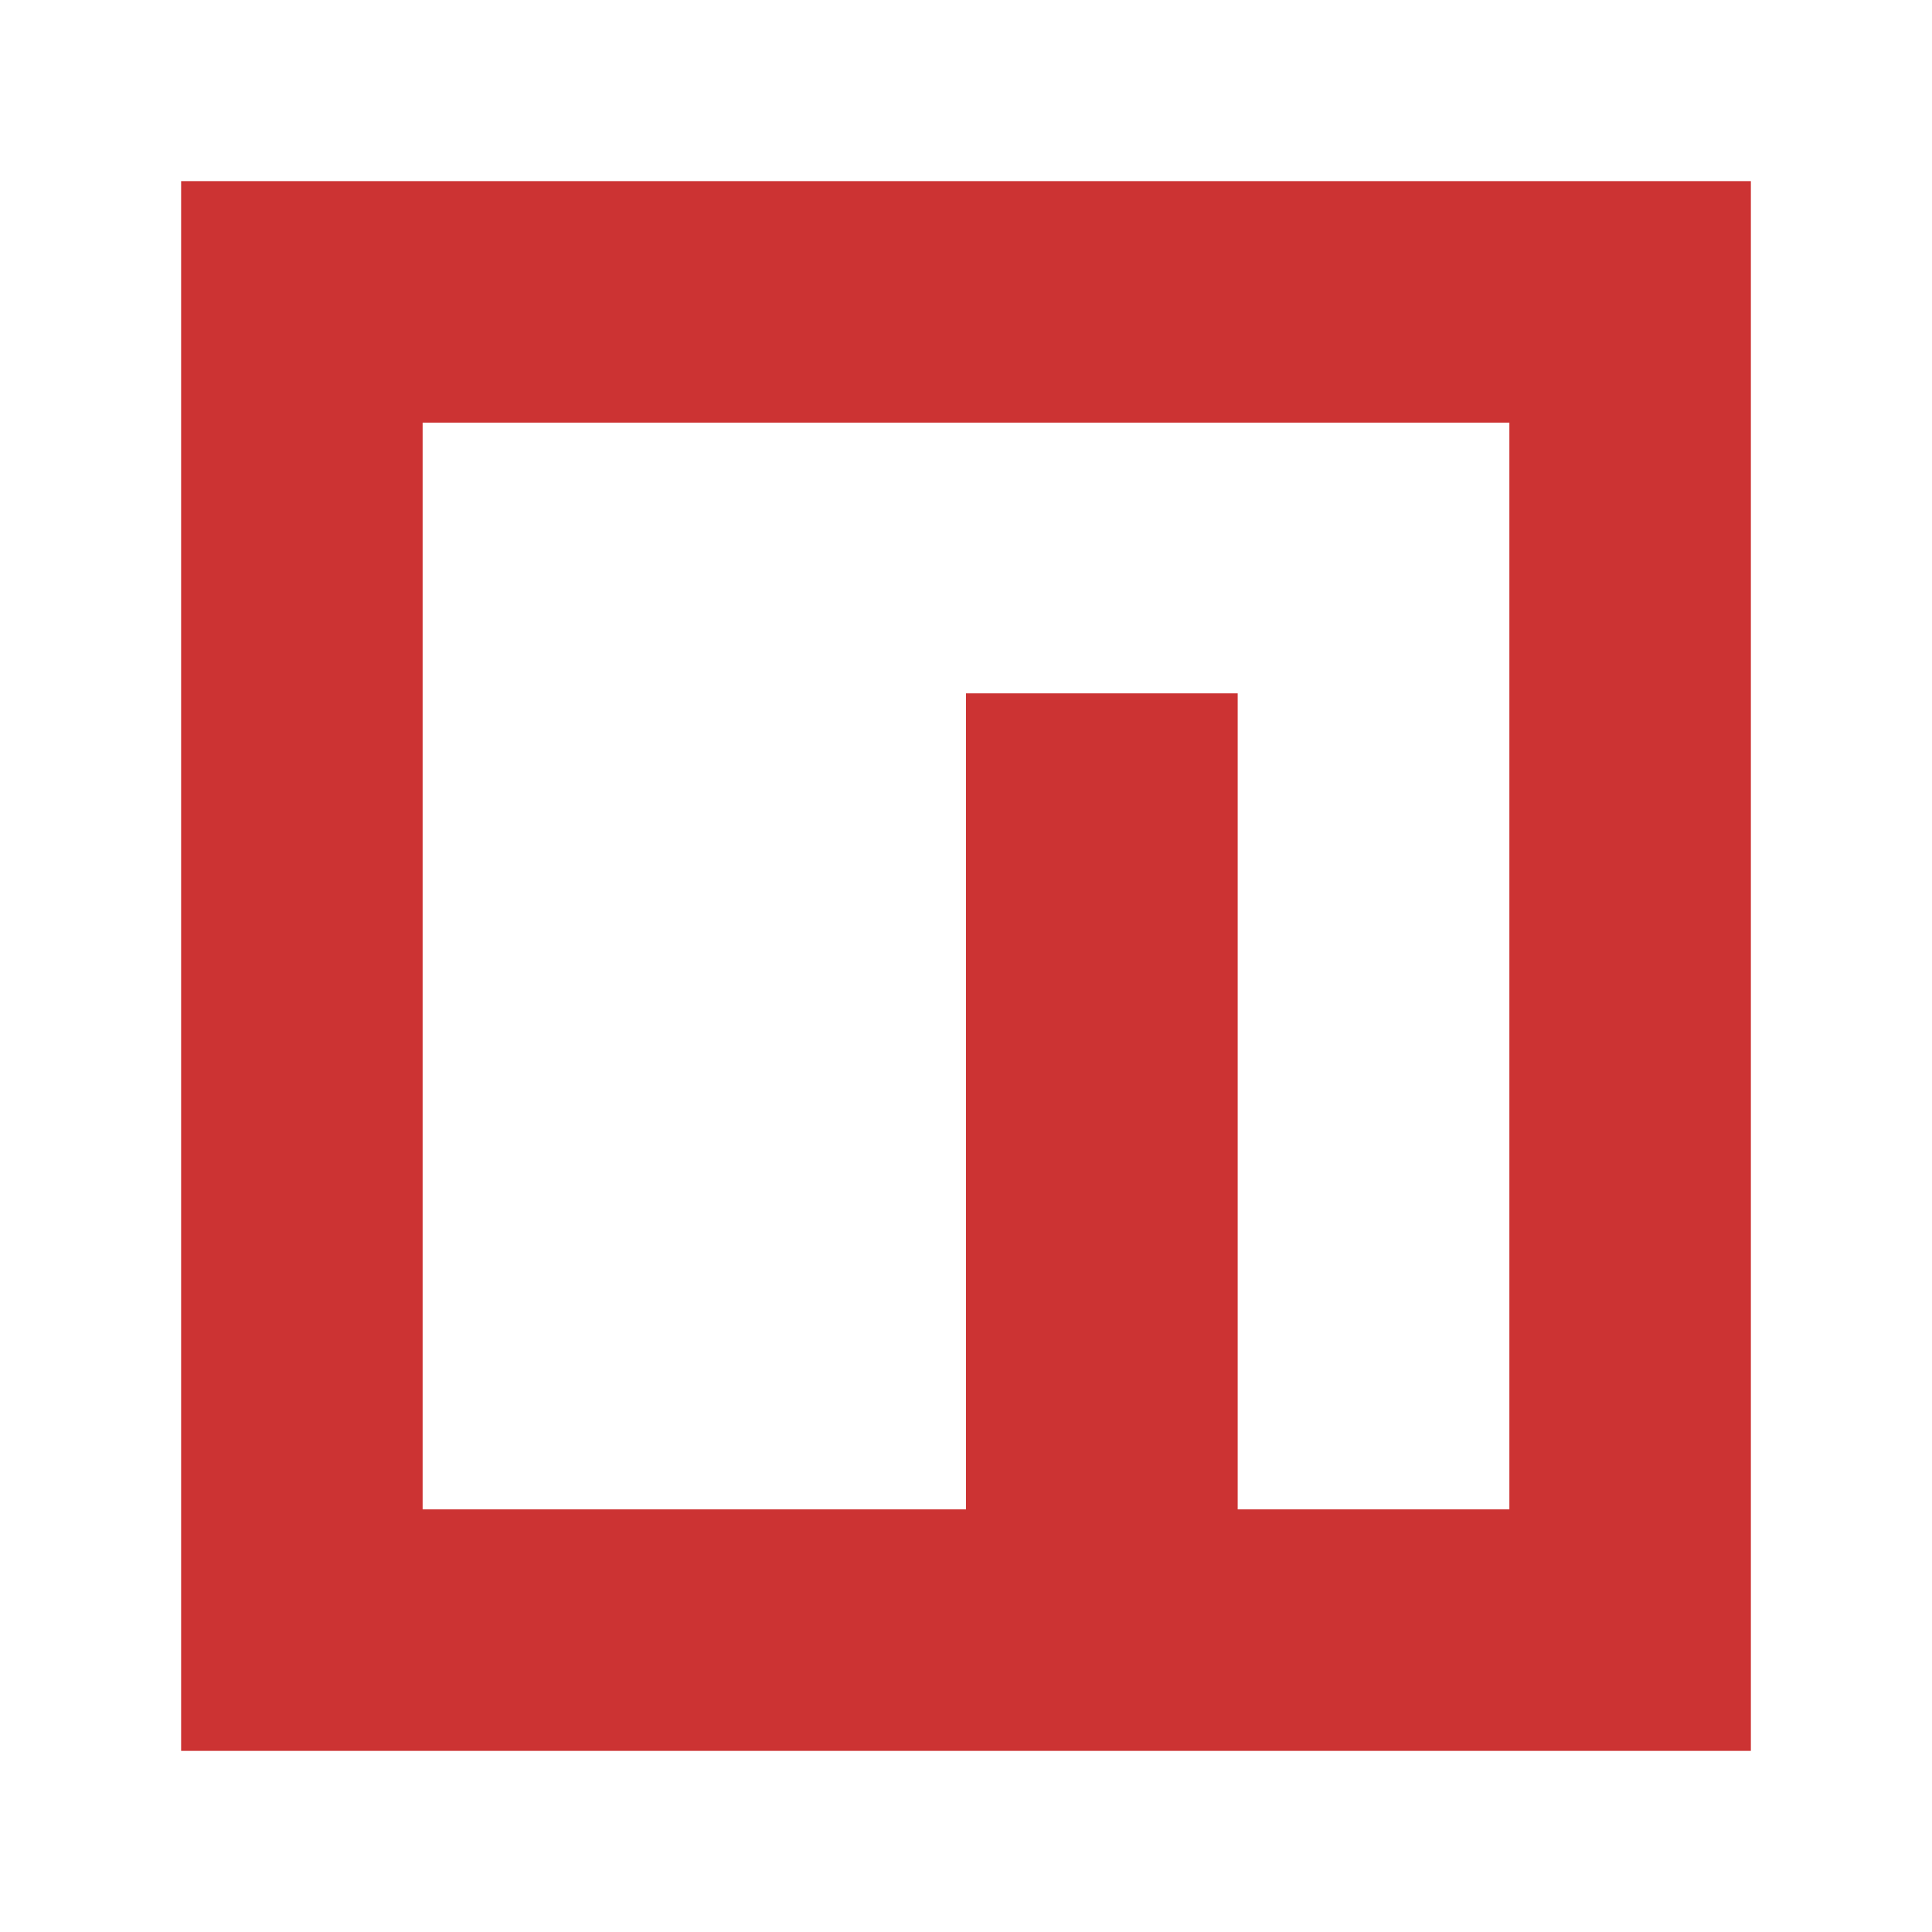
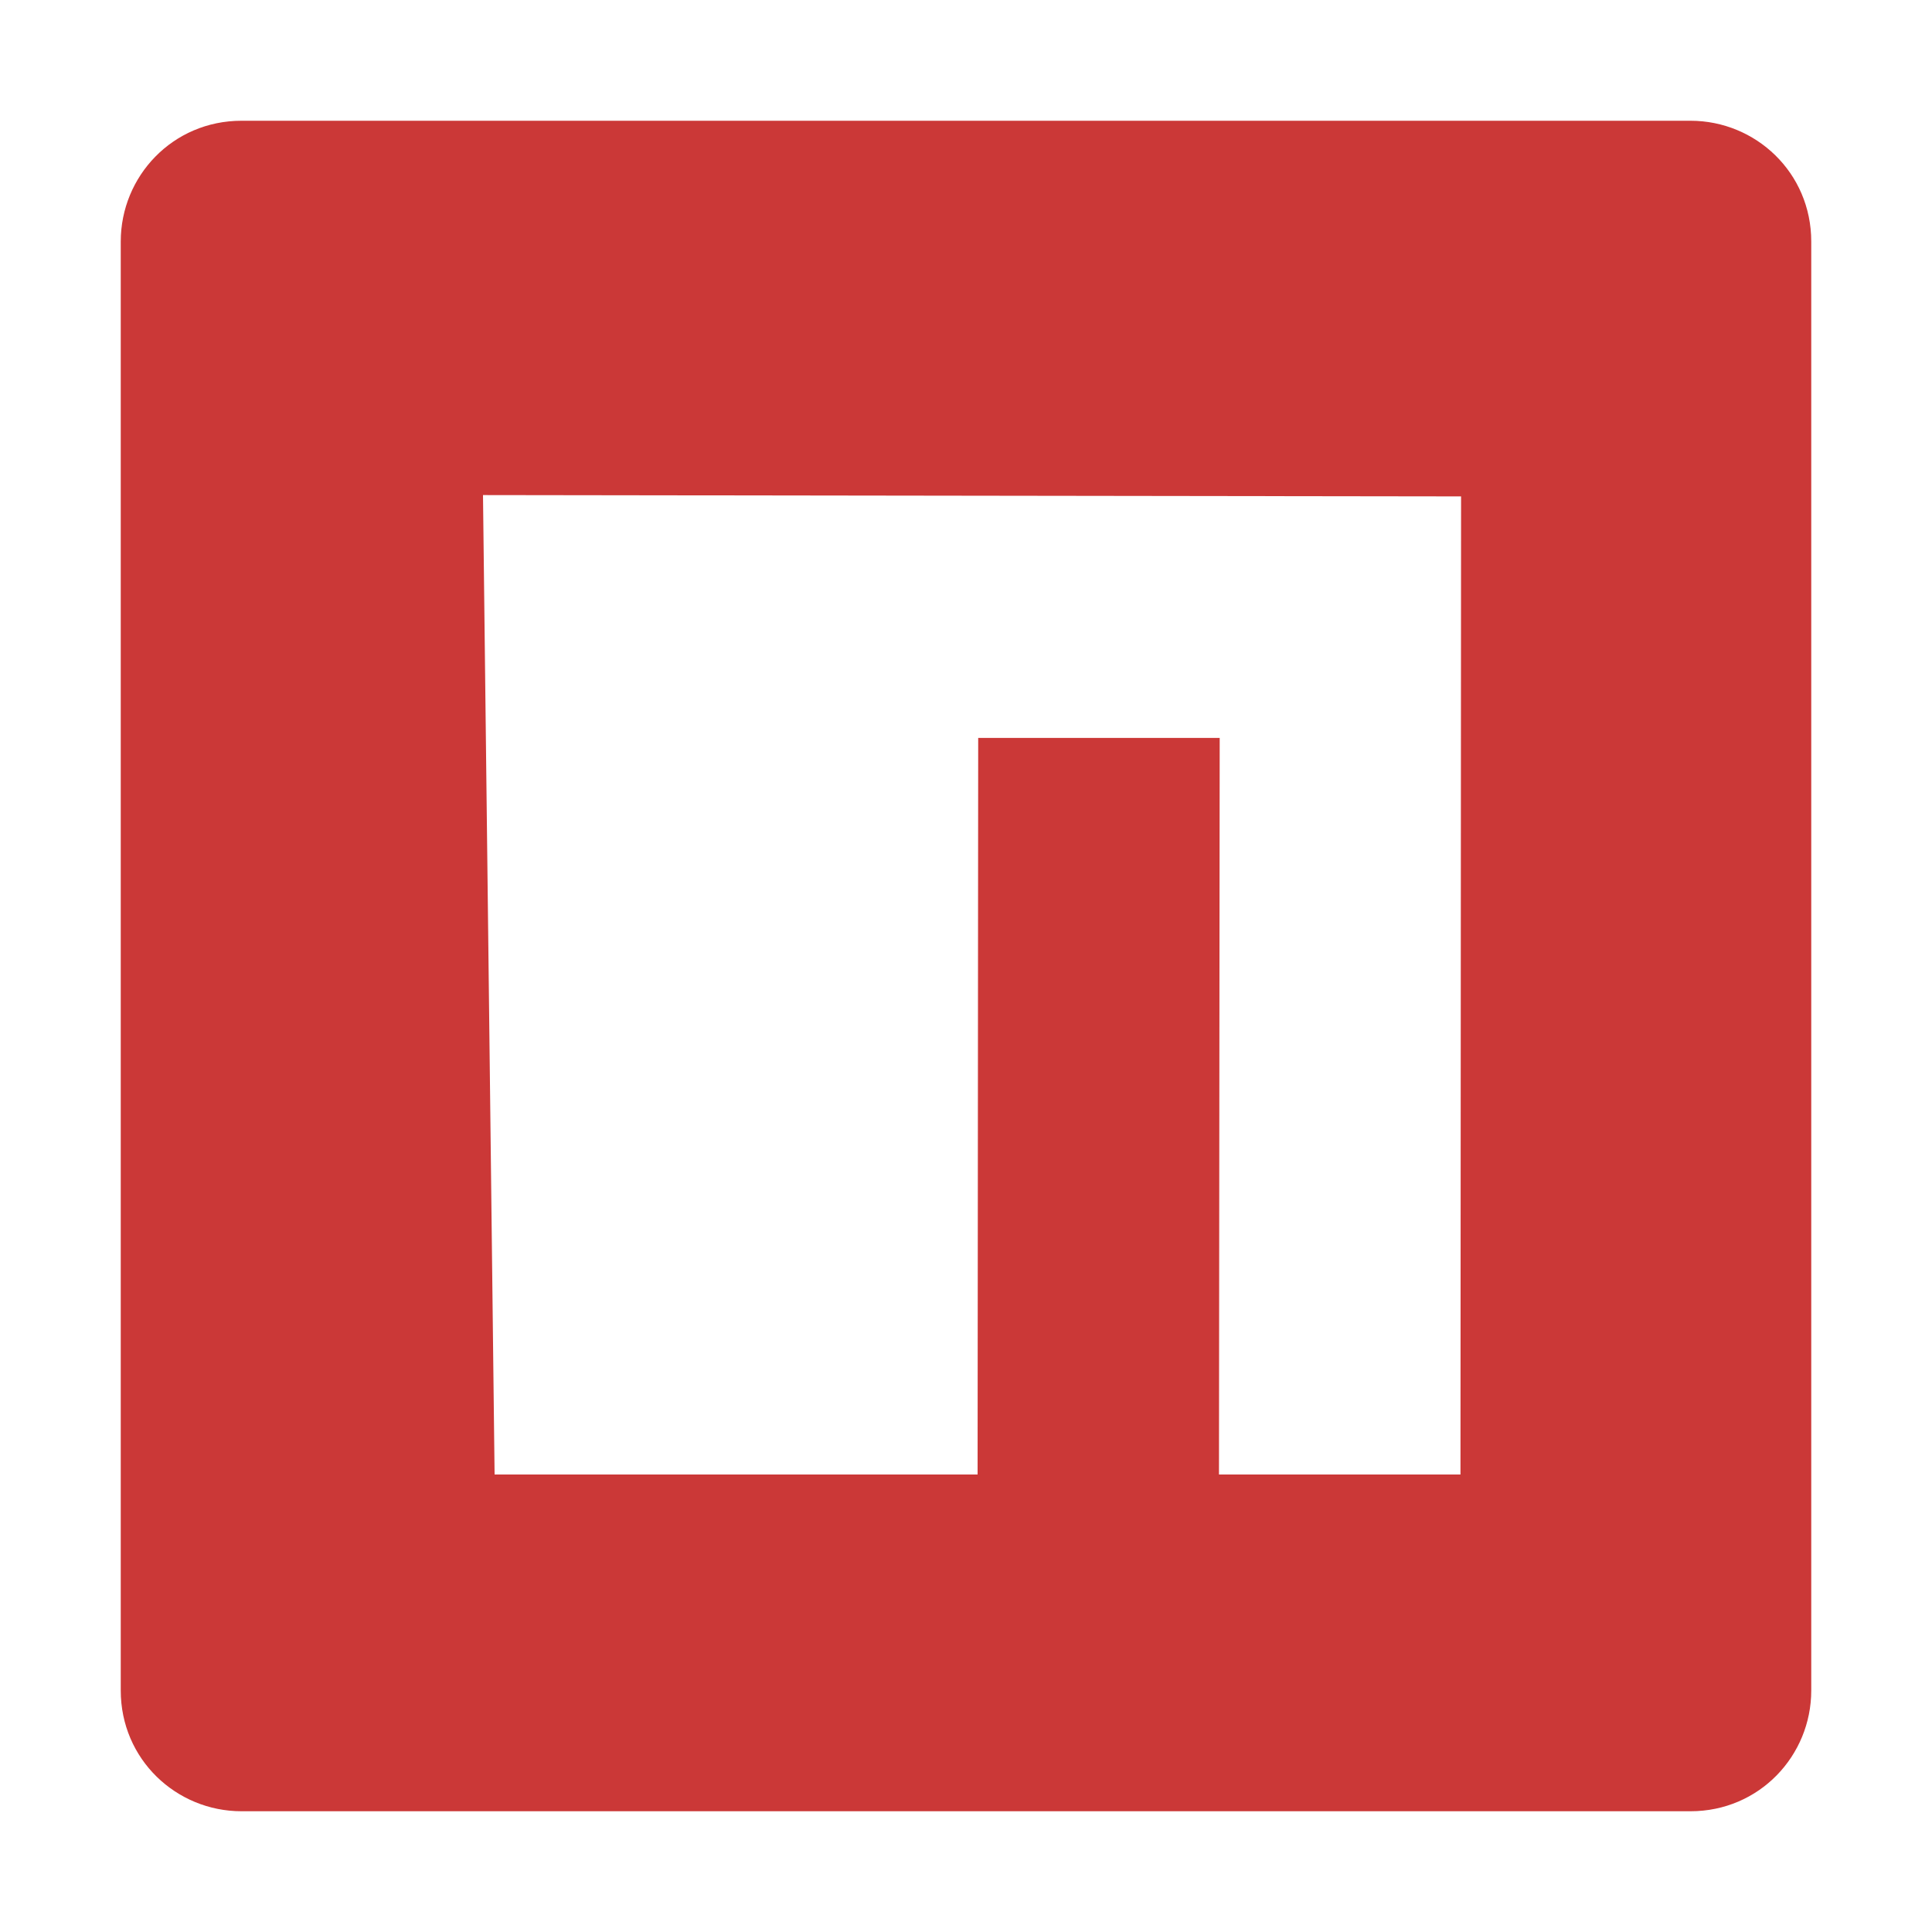
<svg xmlns="http://www.w3.org/2000/svg" width="16px" height="16px" viewBox="0 0 16 16" version="1.1">
-   <g id="file_type_npm" stroke="none" stroke-width="1" fill="none" fill-rule="evenodd">
-     <g transform="translate(1, 1)" fill="#CC3333" id="file_type_npm.svg">
-       <path d="M13.5,0.5 L13.5,13.5 L0.5,13.5 L0.5,0.5 L13.5,0.5 Z M2.5,2.5 L2.5,11.5 L7,11.5 L7,4.742 L9.25,4.742 L9.25,11.5 L11.5,11.5 L11.5,2.5 L2.5,2.5 Z" />
-     </g>
+   <g id="file_type_npm">
+     <path d="m2 1c-0.57 0-1 0.46-1 1v12c0 0.57 0.46 1 1 1h12c0.57 0 1-0.46 1-1v-12c0-0.57-0.46-1-1-1zm2 3.1 8.1 0.011-0.005 8.1h-2l0.006-6.1h-2l-0.005 6.1h-4z" fill="#cb3837" style="stroke-width:.58" />
  </g>
</svg>
